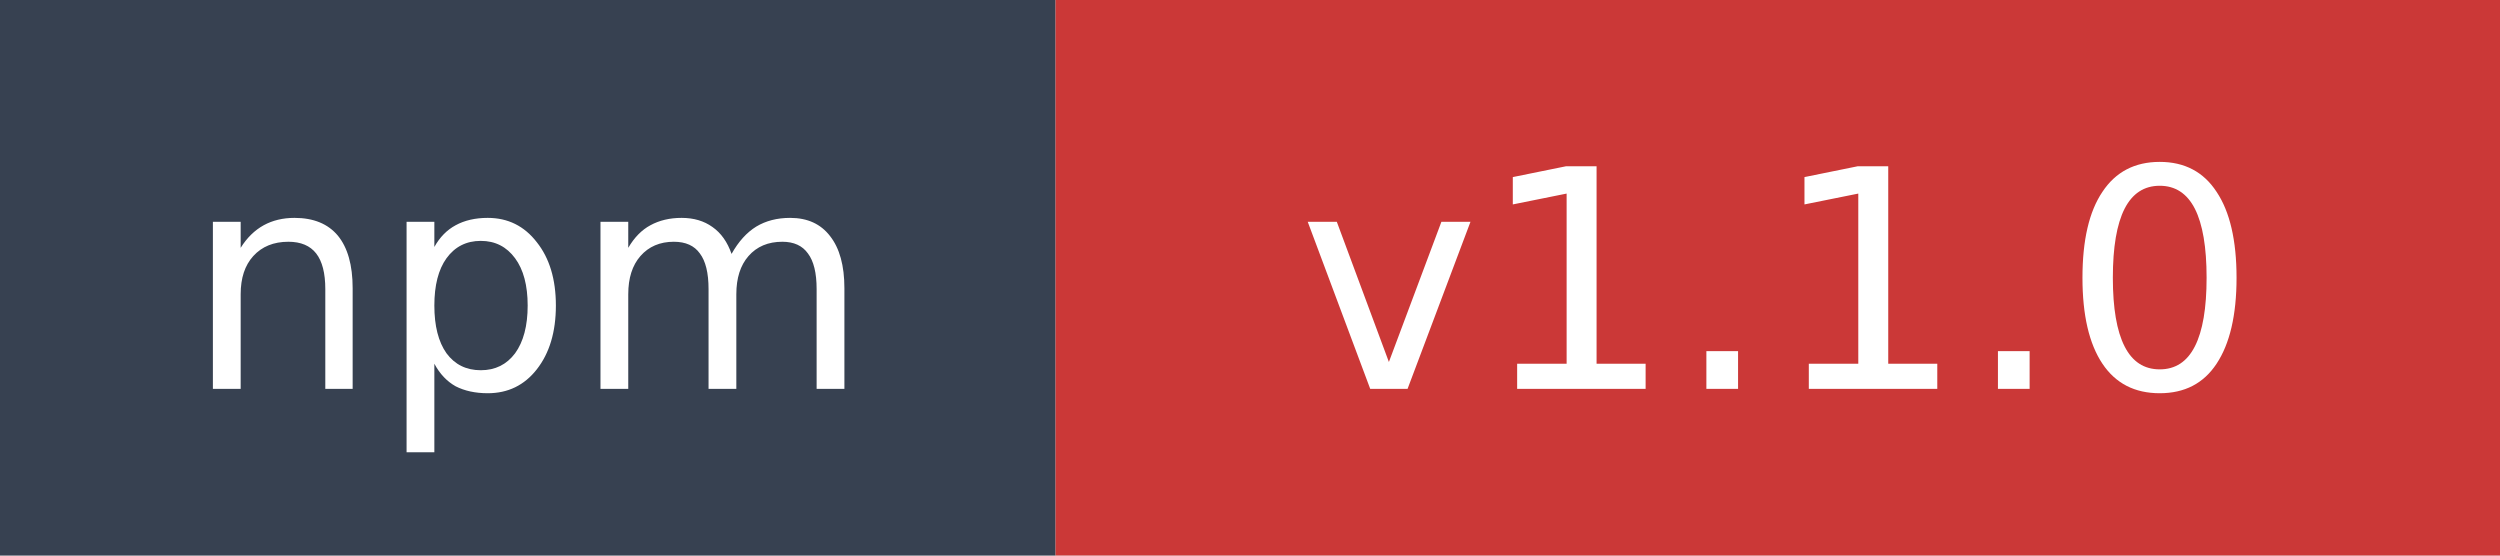
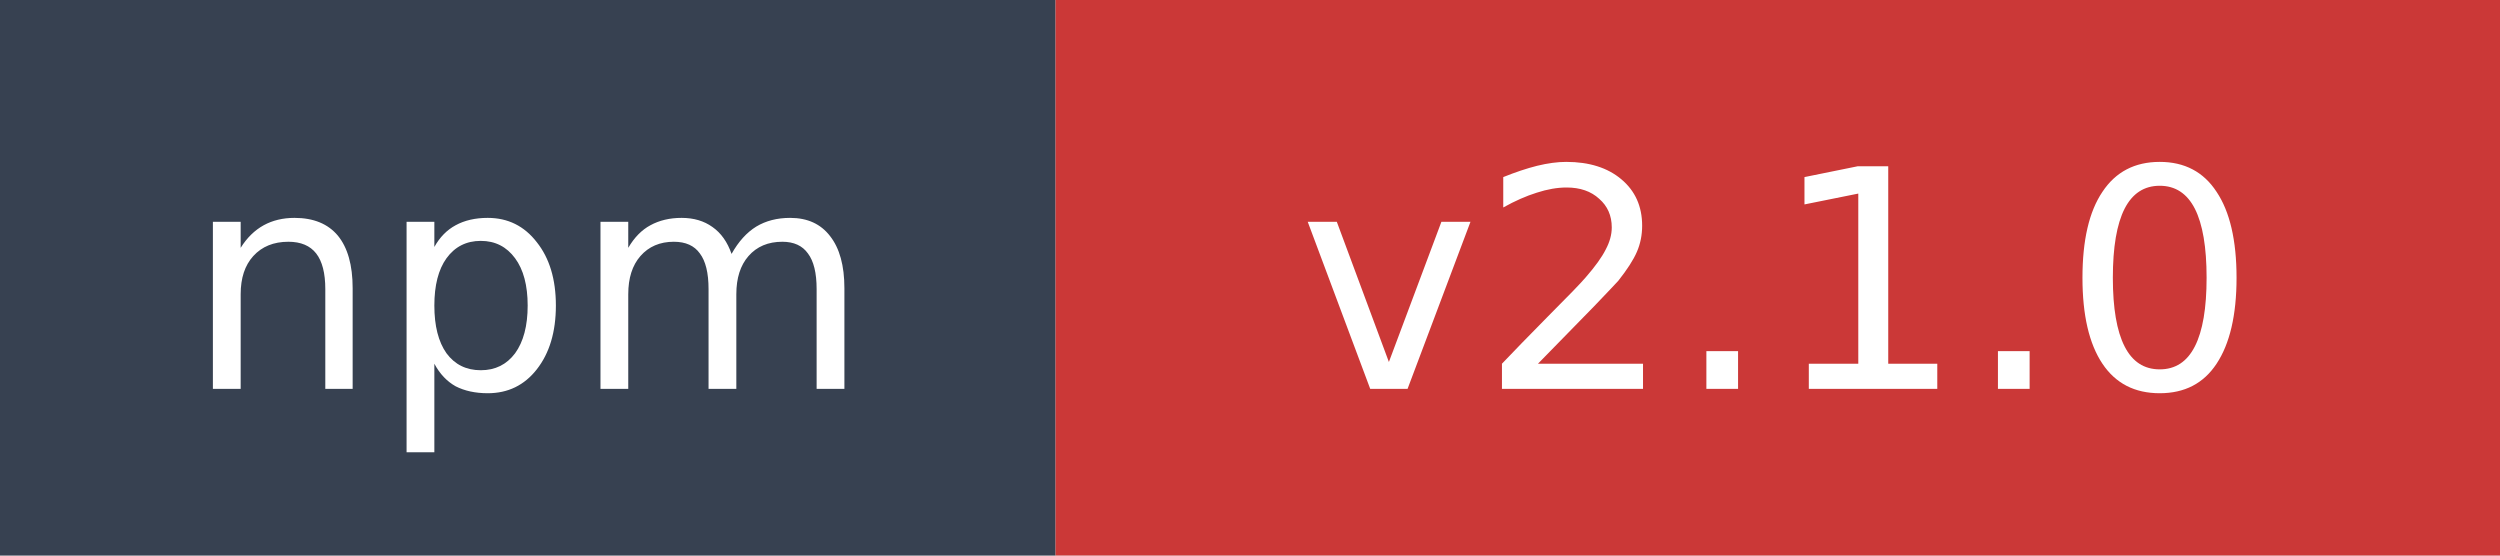
- <svg xmlns="http://www.w3.org/2000/svg" width="90" height="20" role="img" aria-label="npm: v1.1.0">
+ <svg xmlns="http://www.w3.org/2000/svg" width="90" height="20" role="img" aria-label="npm: v2.1.0">
  <rect width="38" height="20" fill="#374151" />
  <rect x="38" width="52" height="20" fill="#cb3837" />
  <text x="19" y="14" fill="#ffffff" font-family="Verdana,Geneva,DejaVu Sans,sans-serif" font-size="11" text-anchor="middle">npm</text>
-   <text x="64" y="14" fill="#ffffff" font-family="Verdana,Geneva,DejaVu Sans,sans-serif" font-size="11" text-anchor="middle">v1.1.0</text>
+   <text x="64" y="14" fill="#ffffff" font-family="Verdana,Geneva,DejaVu Sans,sans-serif" font-size="11" text-anchor="middle">v2.1.0</text>
</svg>
